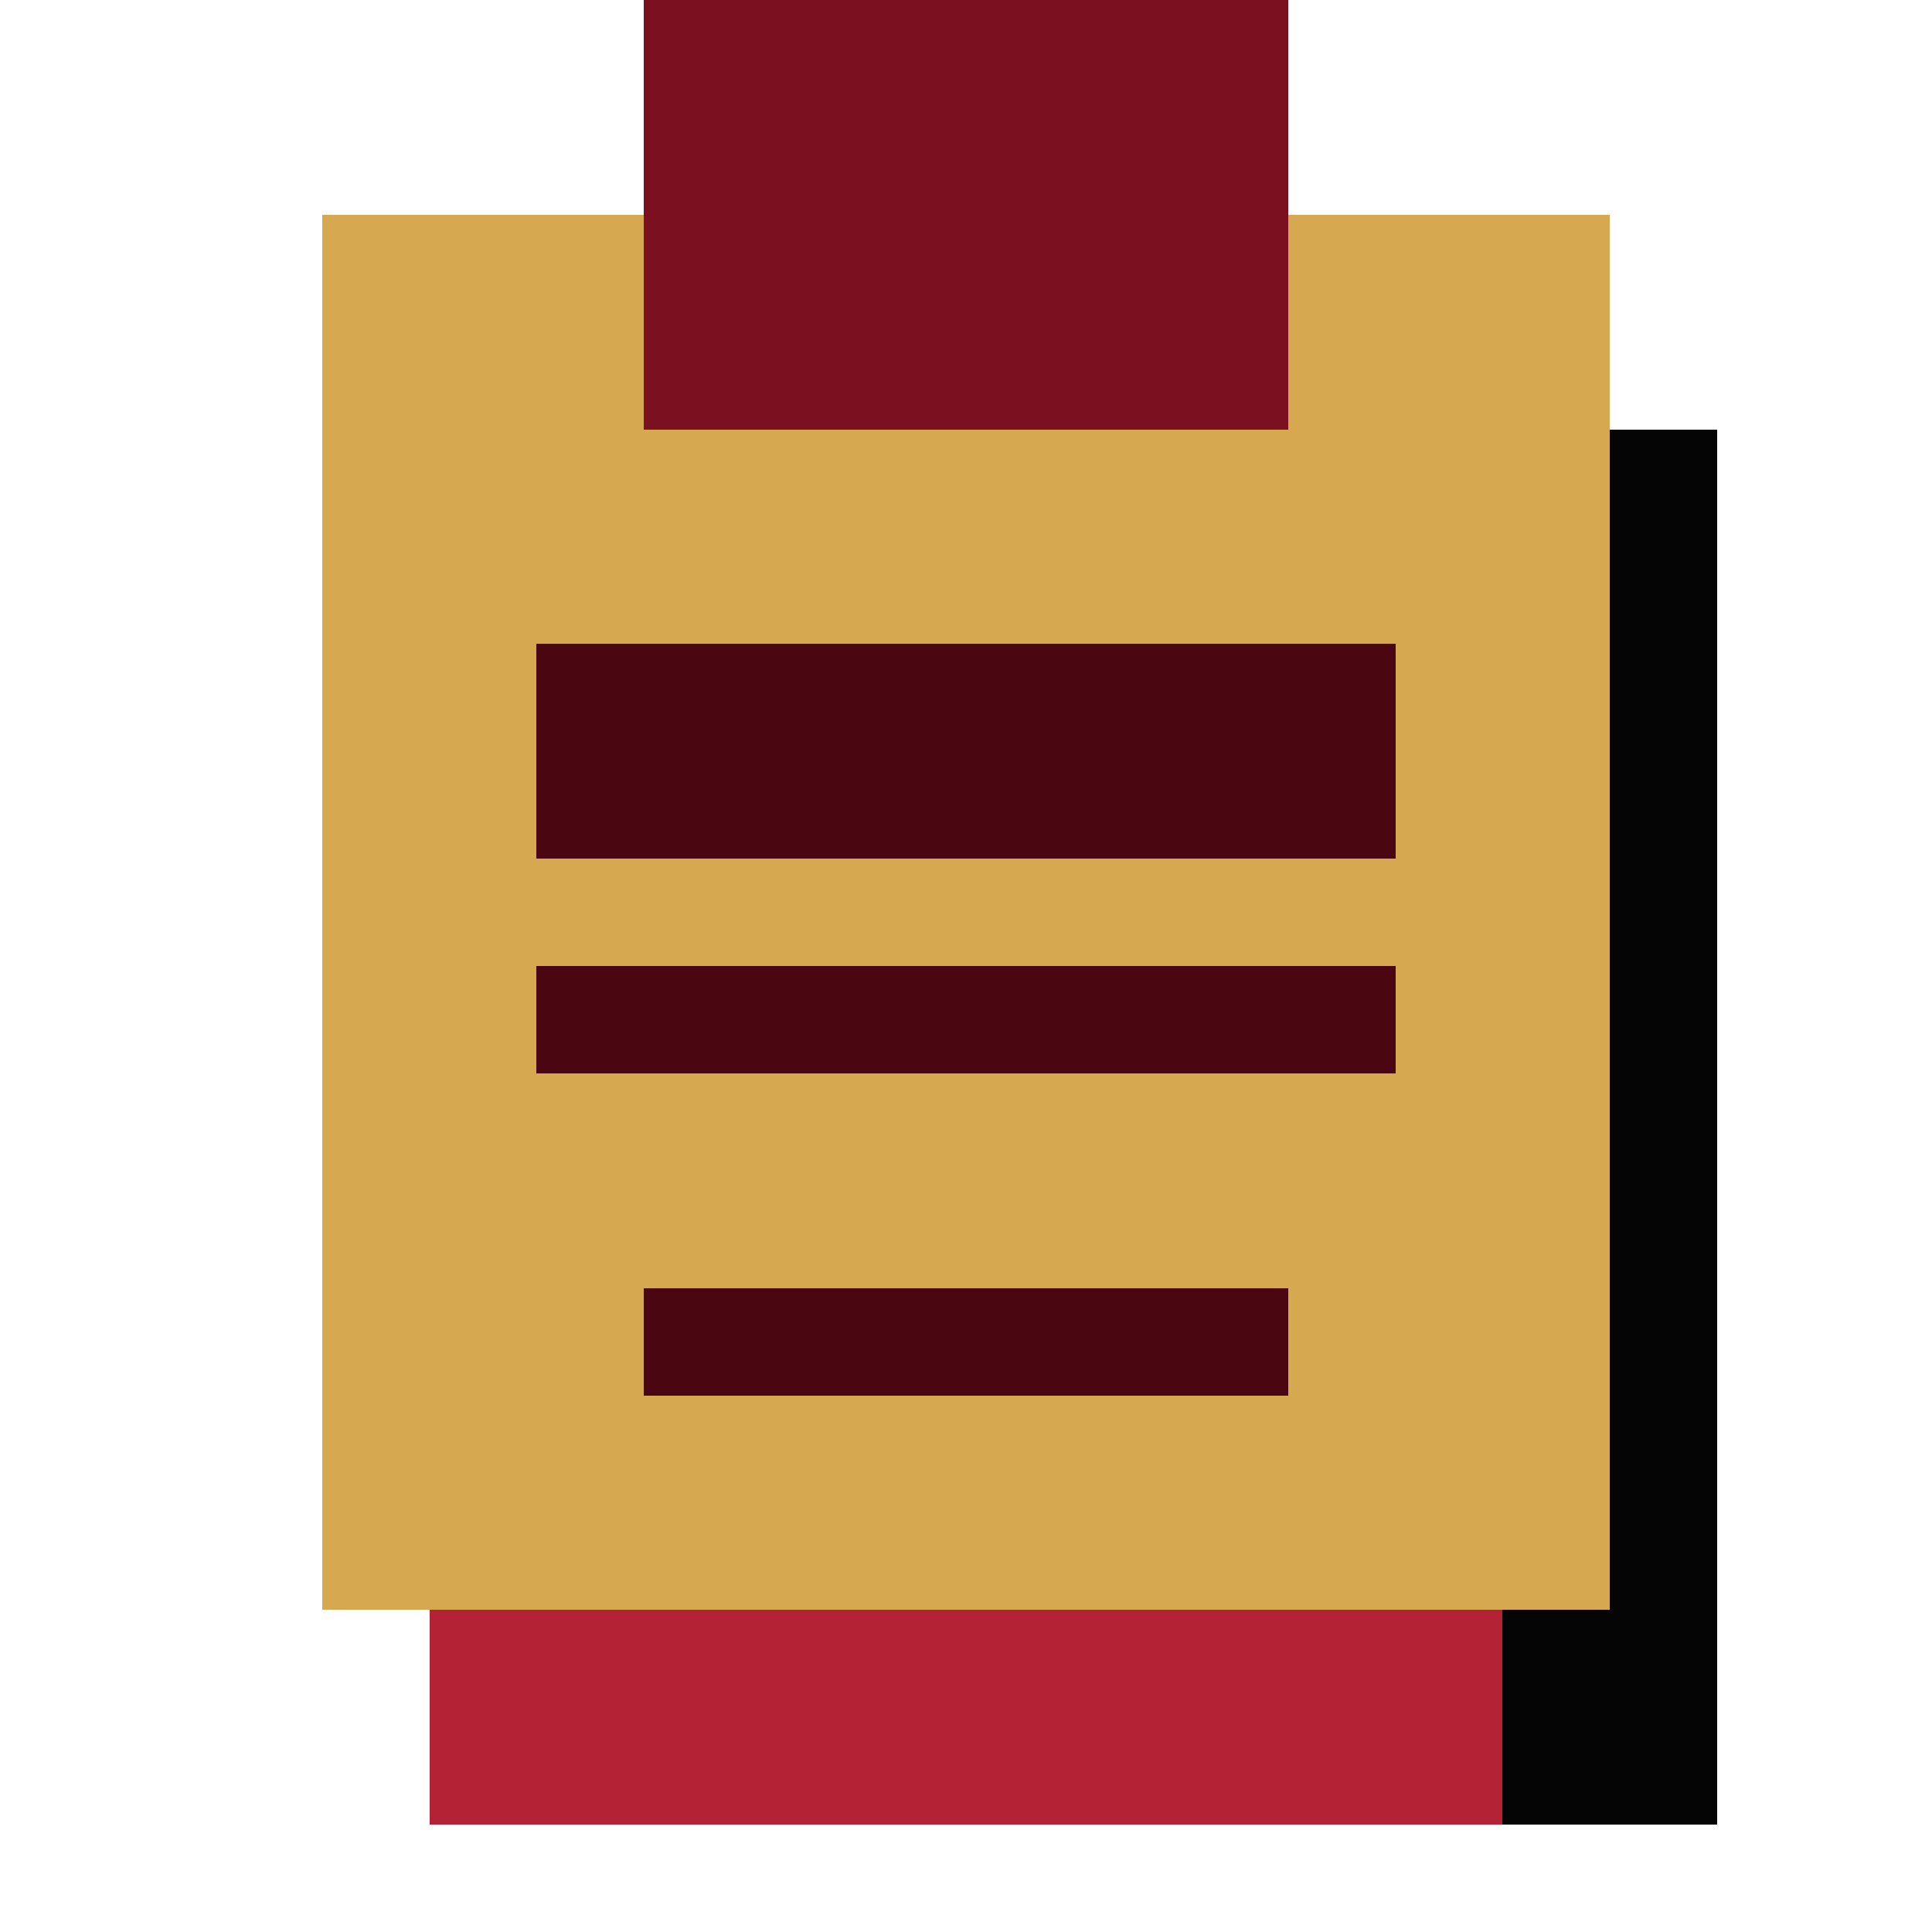
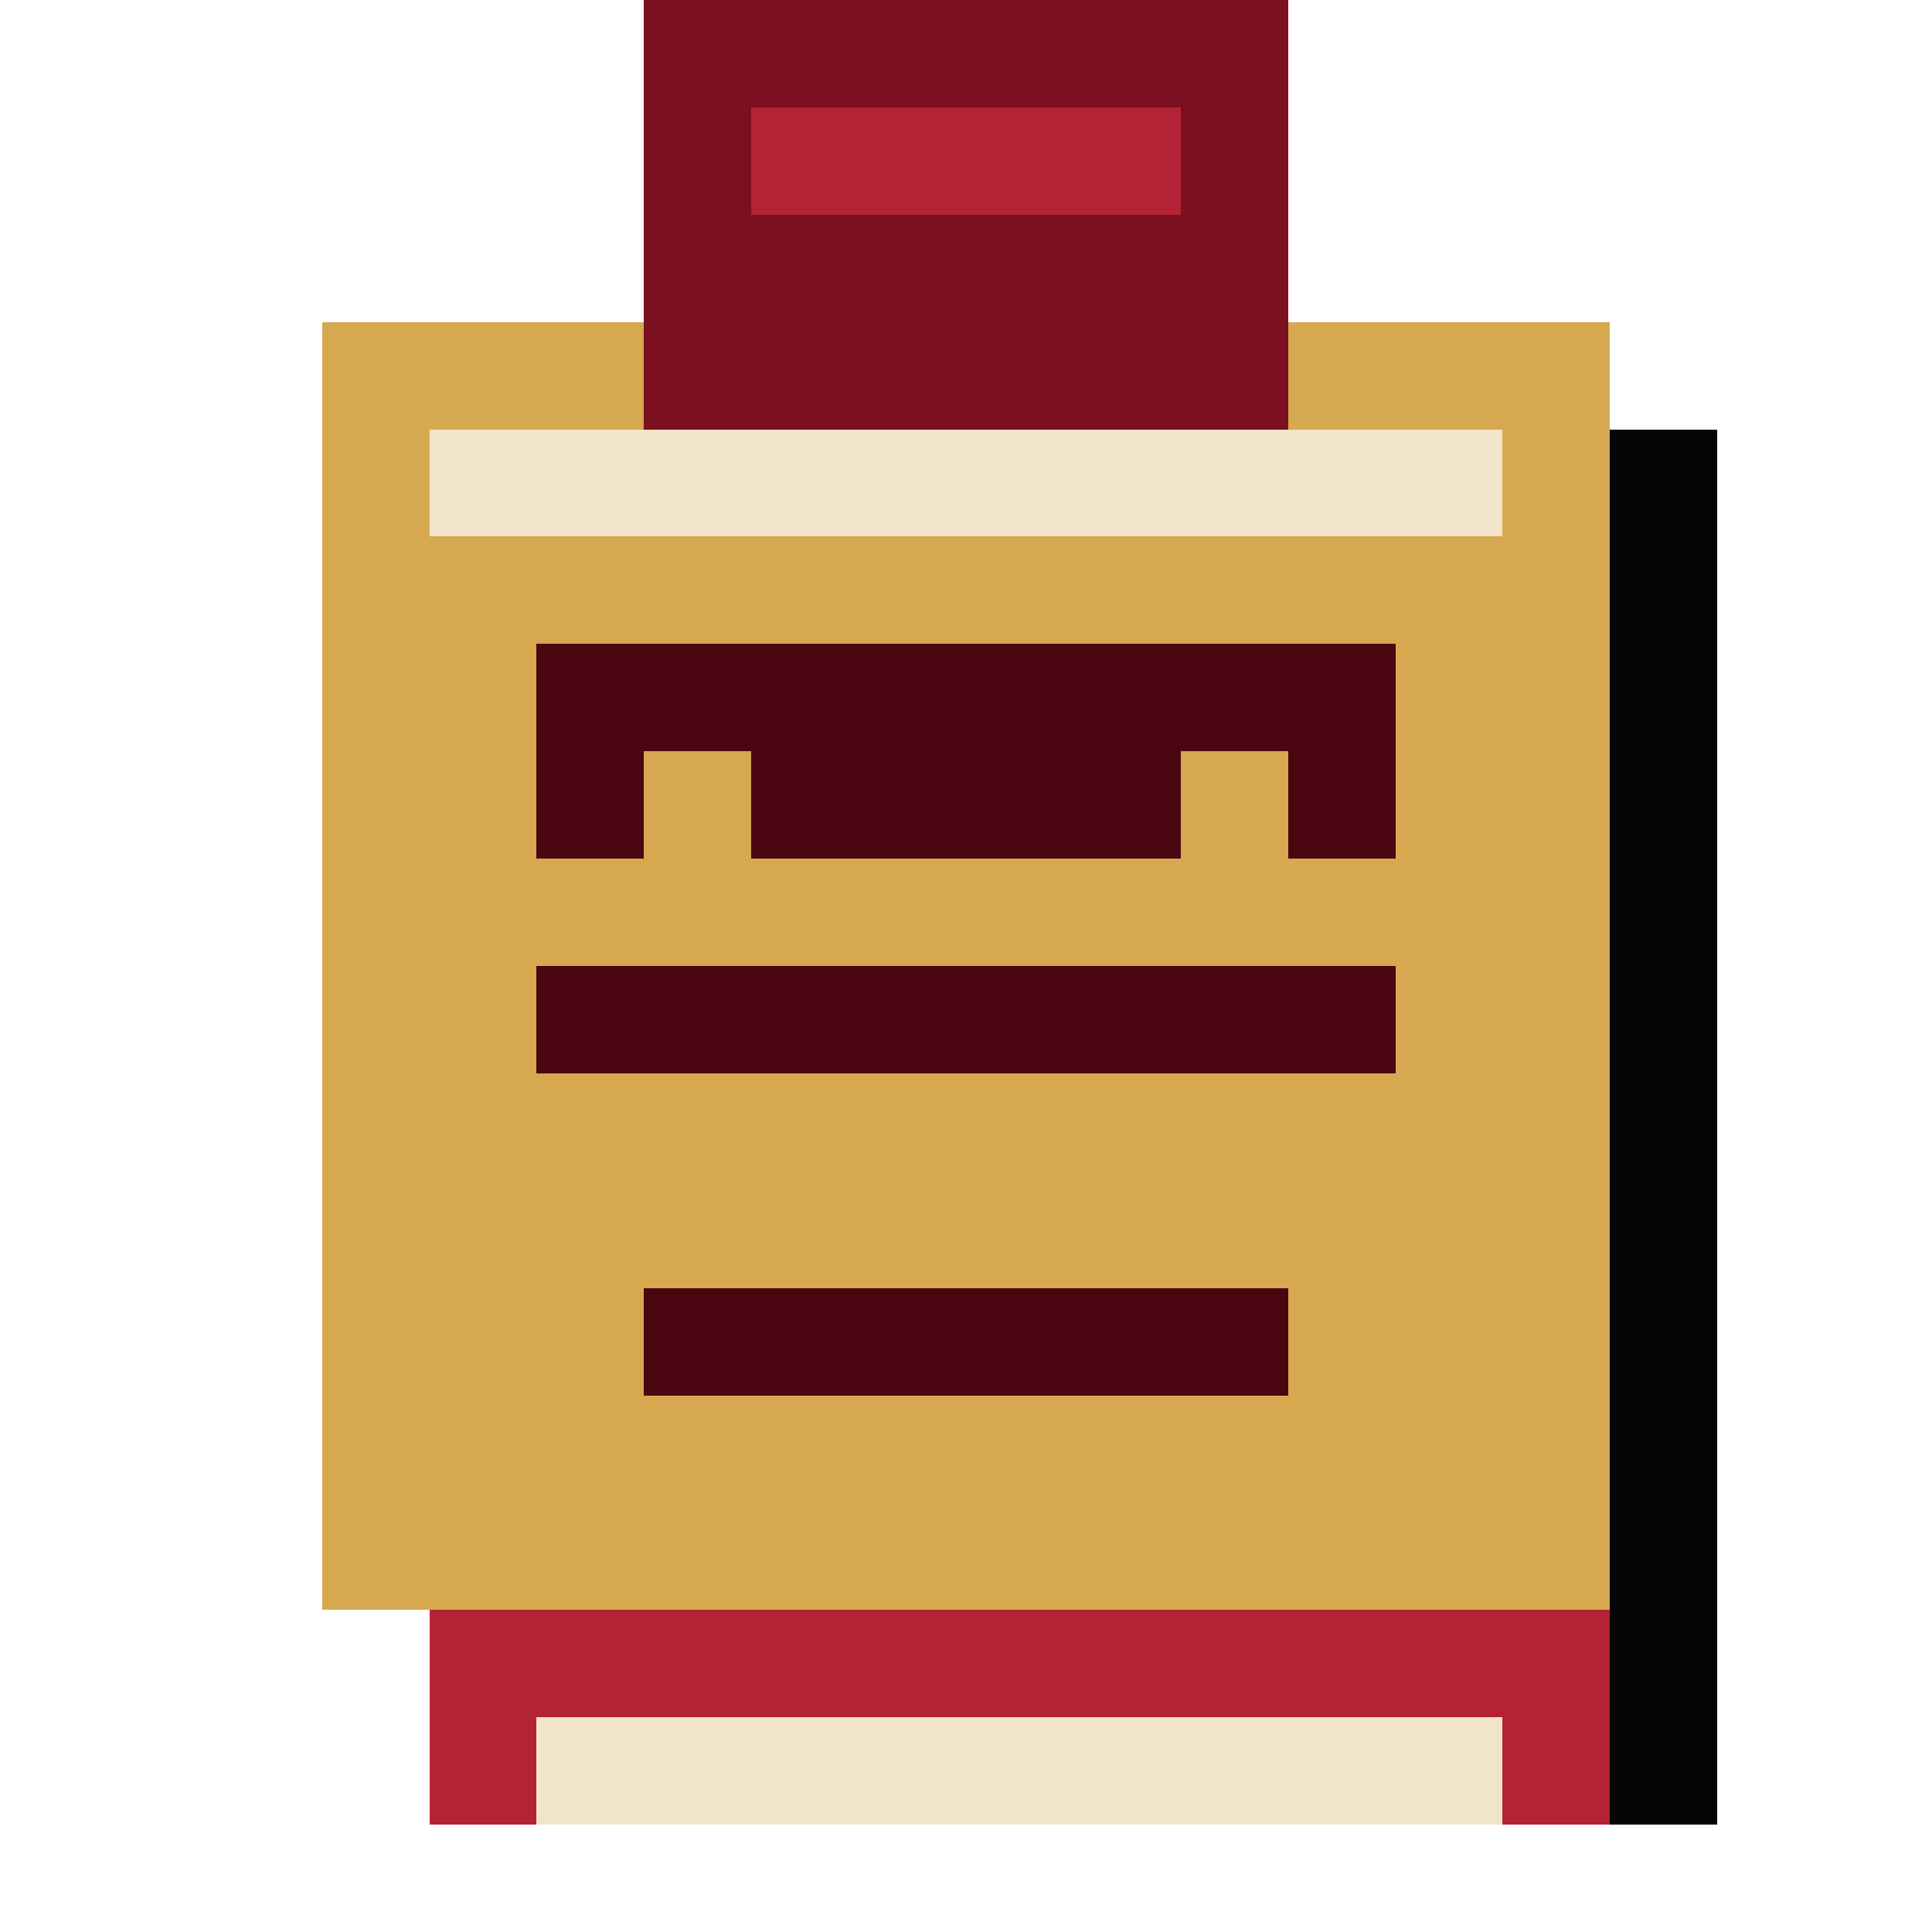
<svg xmlns="http://www.w3.org/2000/svg" width="18" height="18" shape-rendering="crispEdges">
  <rect width="18" height="18" fill="none" />
-   <rect x="4" y="4" width="12" height="13" fill="#050505" />
-   <rect x="3" y="2" width="12" height="13" fill="#D6A84F" />
+   <rect x="5" y="4" width="11" height="13" fill="#050505" />
+   <rect x="3" y="3" width="12" height="12" fill="#D6A84F" />
  <rect x="6" y="0" width="6" height="4" fill="#7A1020" />
+   <rect x="7" y="1" width="4" height="1" fill="#B42335" />
+   <rect x="4" y="4" width="10" height="1" fill="#F2E4C8" />
  <rect x="5" y="6" width="8" height="2" fill="#4A0712" />
+   <rect x="6" y="7" width="1" height="1" fill="#D6A84F" />
+   <rect x="11" y="7" width="1" height="1" fill="#D6A84F" />
  <rect x="5" y="9" width="8" height="1" fill="#4A0712" />
  <rect x="6" y="12" width="6" height="1" fill="#4A0712" />
-   <rect x="4" y="15" width="10" height="2" fill="#B42335" />
+   <rect x="4" y="15" width="11" height="2" fill="#B42335" />
+   <rect x="5" y="16" width="9" height="1" fill="#F2E4C8" />
</svg>
